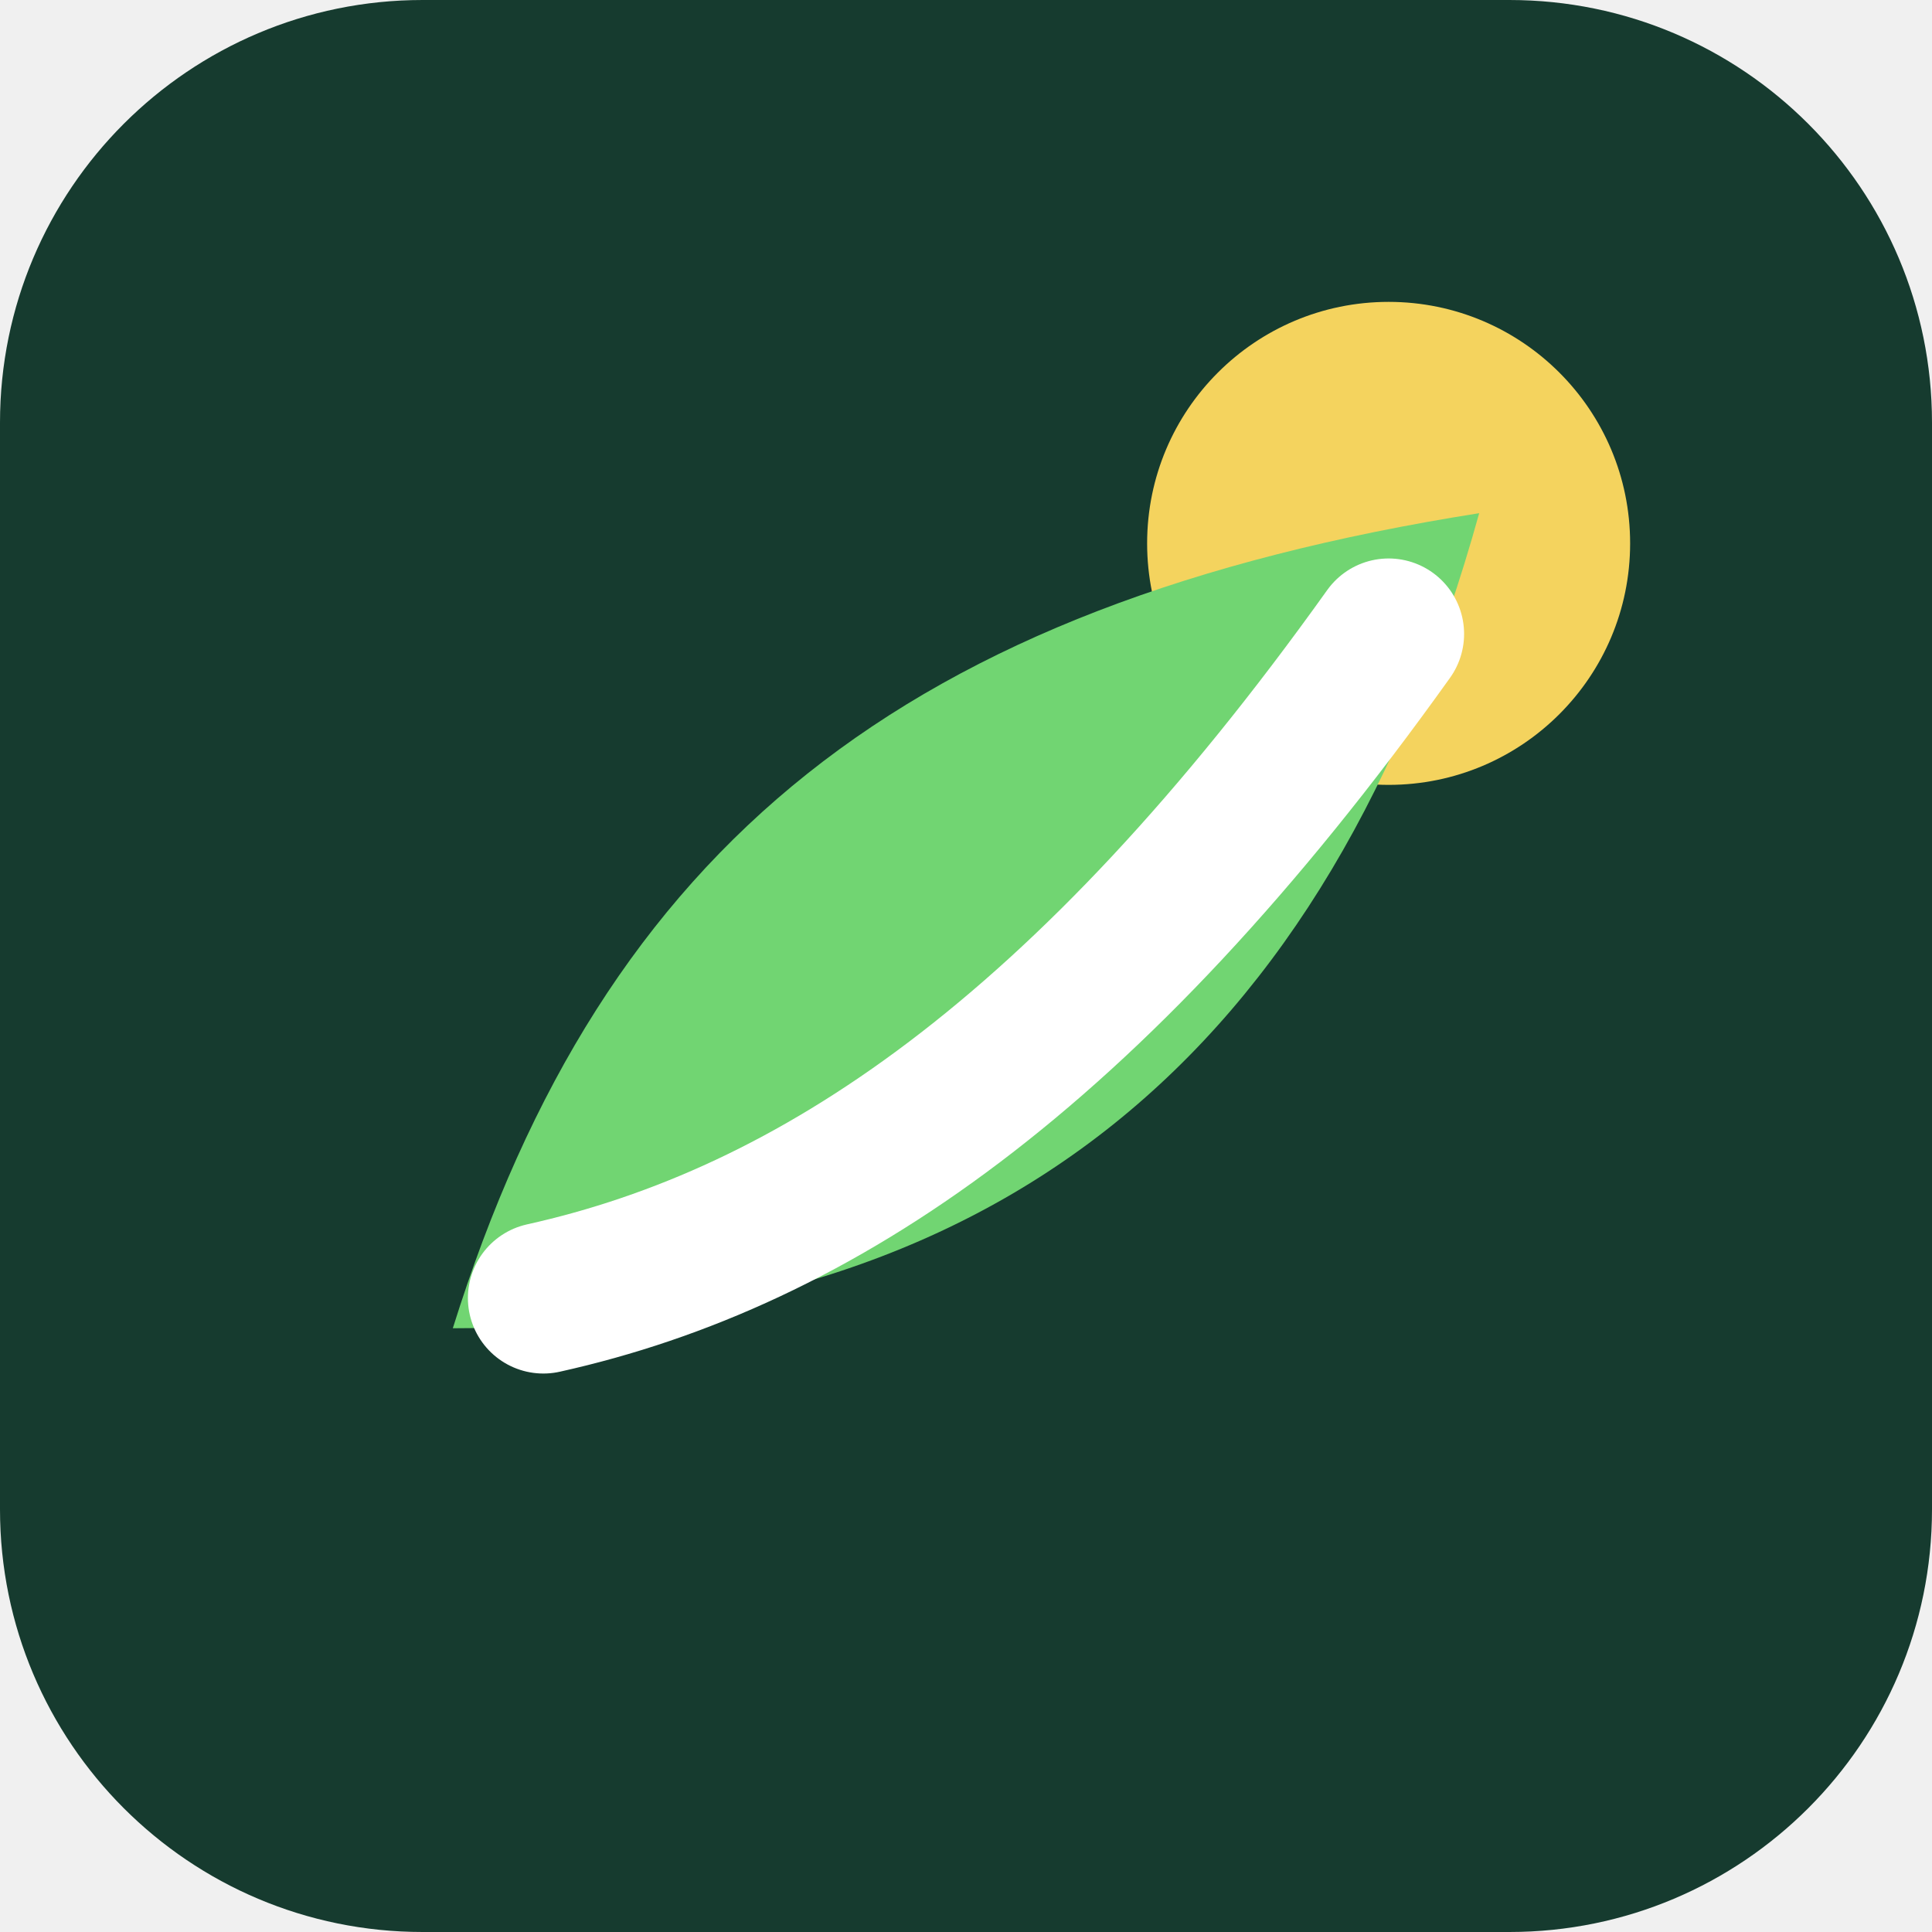
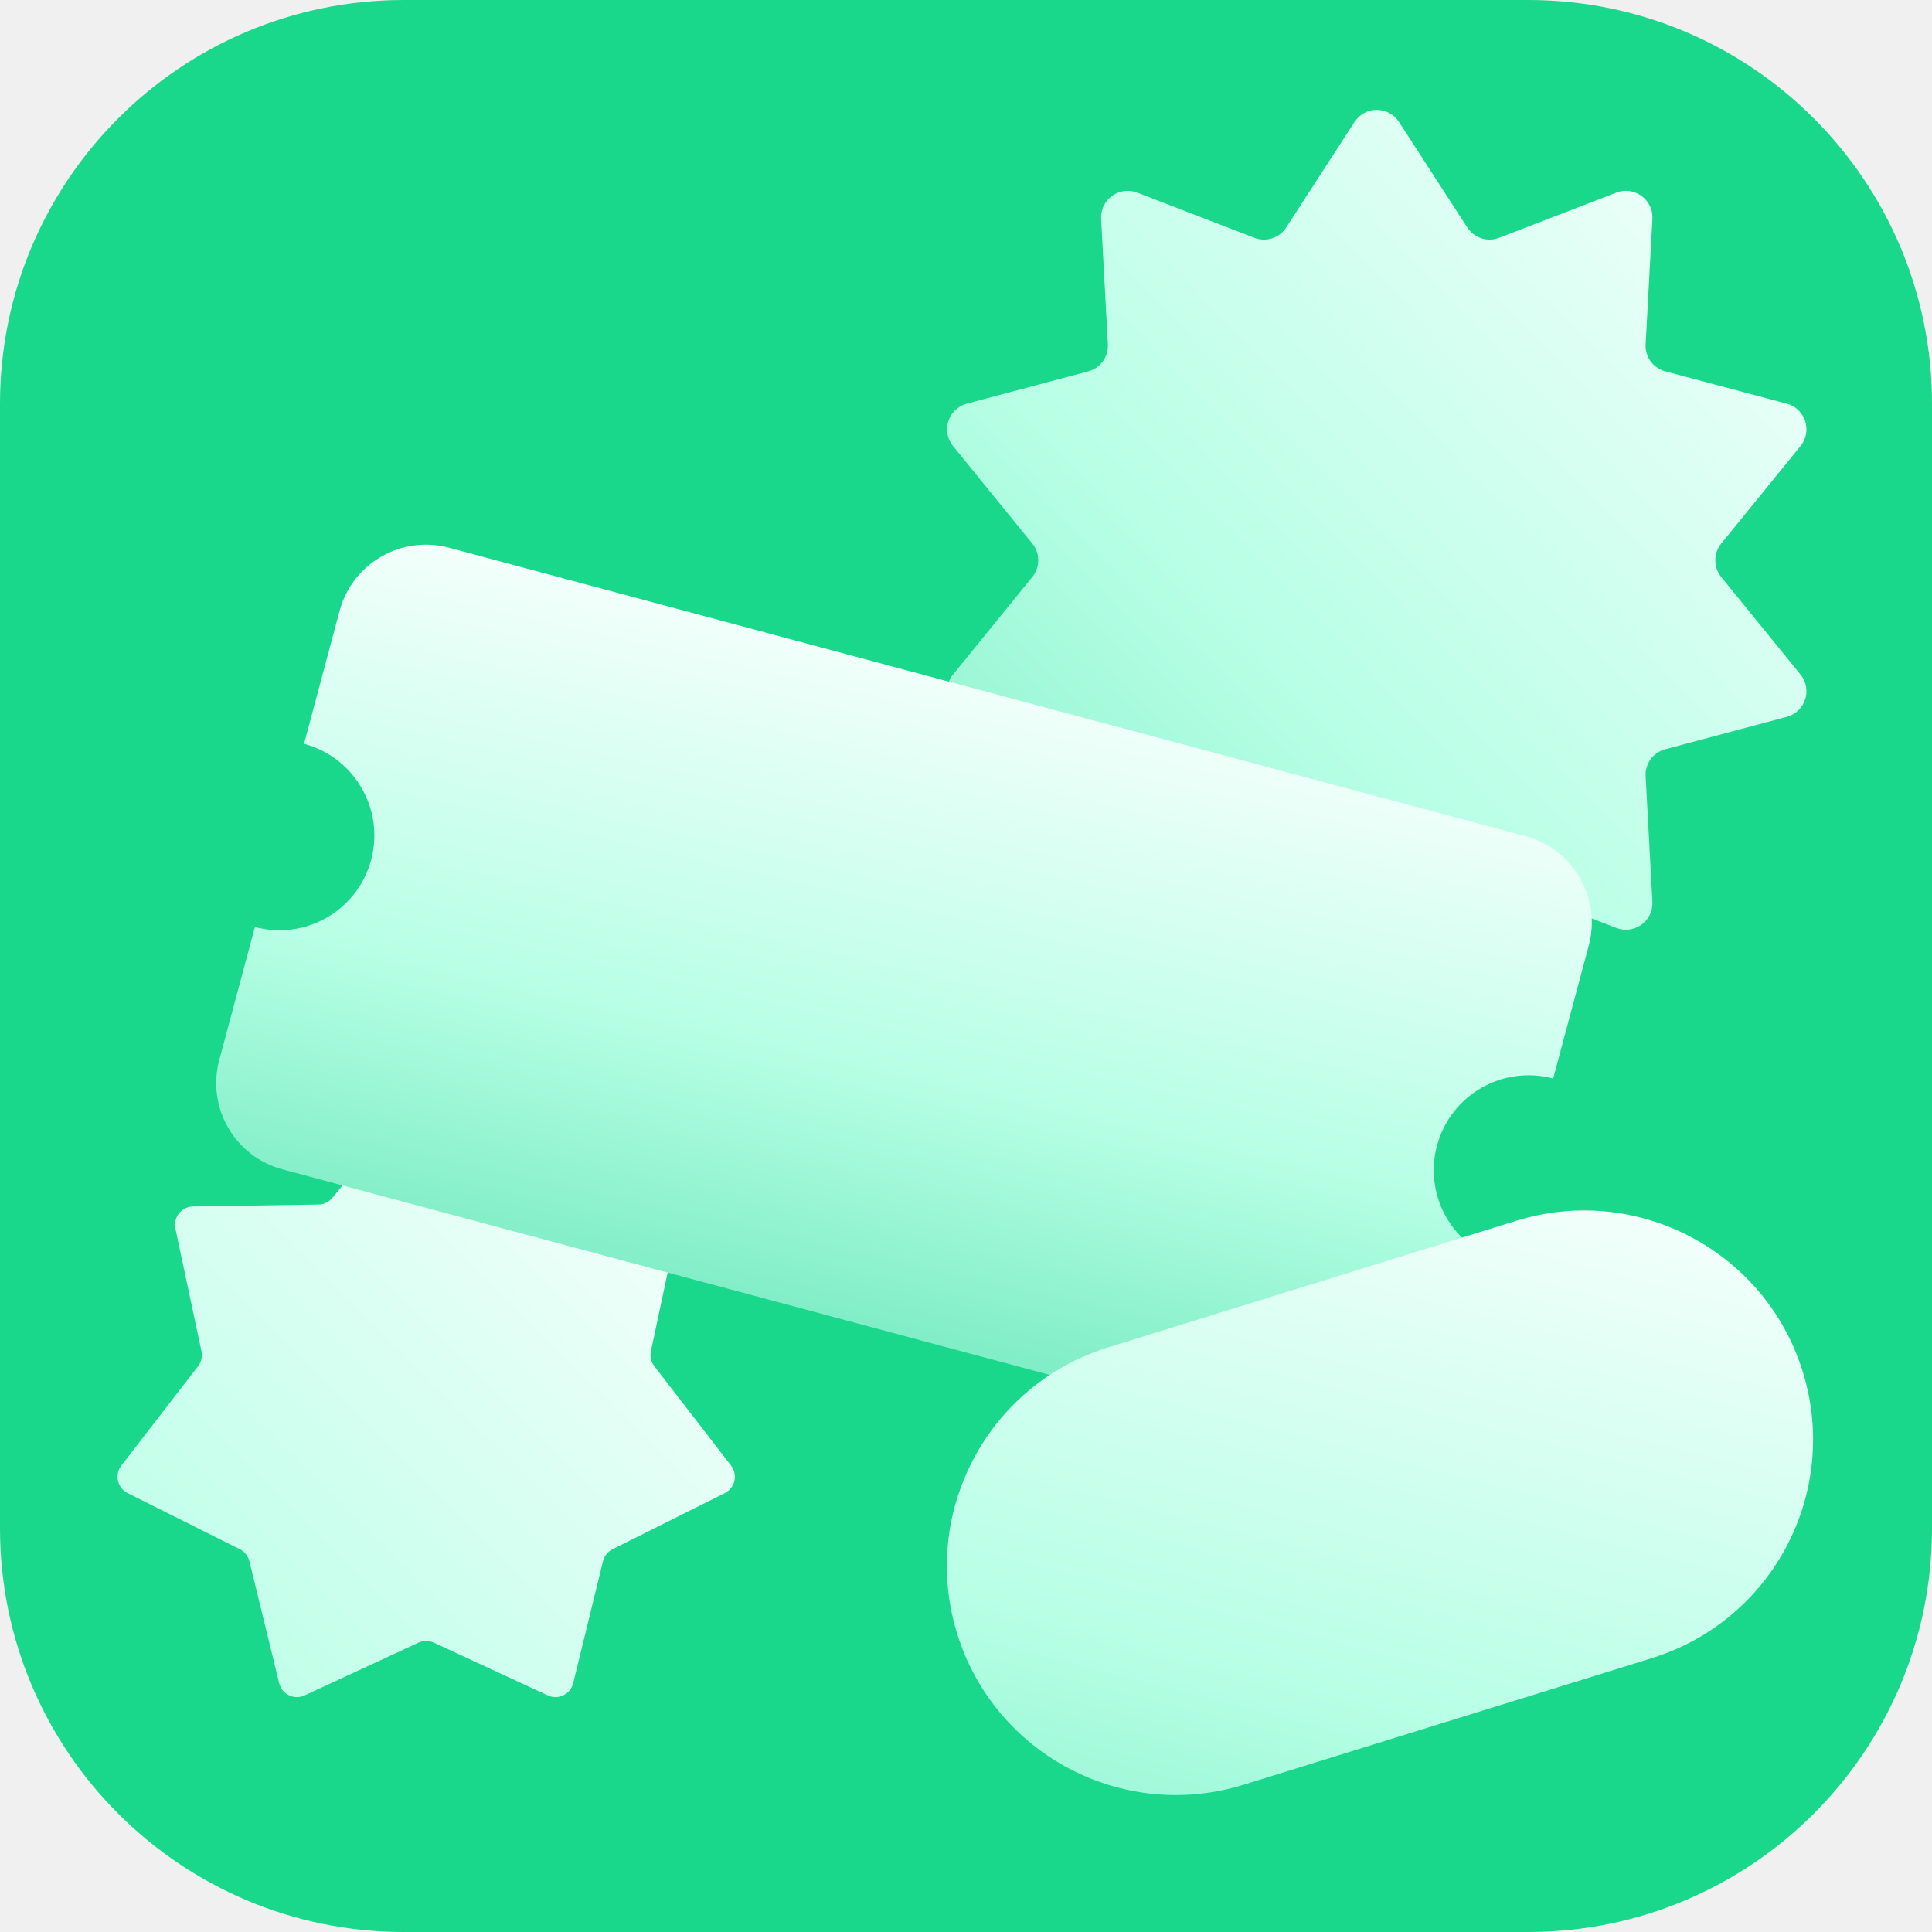
- <svg xmlns="http://www.w3.org/2000/svg" viewBox="0 0 64 64" role="img" aria-label="DONGCHIMI Client">
-   <rect width="64" height="64" rx="14" fill="#163b2f" />
-   <circle cx="46" cy="18" r="8" fill="#f4d35e" />
-   <path d="M15 44c5-16 15-24 34-27-5 18-16 27-34 27Z" fill="#71d572" />
-   <path d="M18 43c9-2 18-8 28-22" fill="none" stroke="#ffffff" stroke-width="5" stroke-linecap="round" />
+ <svg xmlns="http://www.w3.org/2000/svg" width="32" height="32" viewBox="0 0 32 32" fill="none">
+   <path d="M25.312 0H6.688C2.994 0 0 2.994 0 6.688V25.312C0 29.006 2.994 32 6.688 32H25.312C29.006 32 32 29.006 32 25.312V6.688C32 2.994 29.006 0 25.312 0Z" fill="#19D88C" />
+   <path d="M22.435 2.021C22.608 1.753 22.999 1.753 23.172 2.021L24.303 3.768C24.416 3.943 24.636 4.014 24.83 3.939L26.772 3.19C27.069 3.076 27.386 3.306 27.369 3.624L27.257 5.702C27.245 5.91 27.381 6.097 27.582 6.151L29.594 6.686C29.902 6.768 30.023 7.14 29.822 7.388L28.509 9.003C28.378 9.165 28.378 9.396 28.509 9.557L29.822 11.173C30.023 11.42 29.902 11.792 29.594 11.874L27.582 12.41C27.381 12.463 27.245 12.65 27.257 12.858L27.369 14.937C27.386 15.255 27.069 15.485 26.772 15.37L24.83 14.621C24.636 14.546 24.416 14.618 24.303 14.792L23.172 16.54C22.999 16.807 22.608 16.807 22.435 16.54L21.304 14.792C21.191 14.618 20.971 14.546 20.777 14.621L18.835 15.37C18.538 15.485 18.221 15.255 18.238 14.937L18.35 12.858C18.361 12.65 18.226 12.463 18.025 12.41L16.013 11.874C15.705 11.792 15.584 11.42 15.785 11.173L17.098 9.557C17.229 9.396 17.229 9.165 17.098 9.003L15.785 7.388C15.584 7.14 15.705 6.768 16.013 6.686L18.025 6.151C18.226 6.097 18.361 5.91 18.35 5.702L18.238 3.624C18.221 3.306 18.538 3.076 18.835 3.19L20.777 3.939C20.971 4.014 21.191 3.943 21.304 3.768L22.435 2.021Z" fill="url(#paint0_linear_4386_71723)" />
+   <path d="M6.825 18.236C6.946 18.088 7.172 18.088 7.294 18.236L8.613 19.84C8.67 19.909 8.754 19.95 8.843 19.951L10.92 19.983C11.111 19.985 11.252 20.162 11.213 20.349L10.781 22.381C10.762 22.468 10.783 22.559 10.838 22.63L12.108 24.274C12.225 24.425 12.175 24.645 12.004 24.731L10.146 25.66C10.066 25.7 10.008 25.773 9.987 25.86L9.494 27.878C9.449 28.064 9.245 28.162 9.072 28.081L7.187 27.208C7.106 27.171 7.012 27.171 6.931 27.208L5.046 28.081C4.873 28.162 4.669 28.064 4.624 27.878L4.131 25.86C4.11 25.773 4.052 25.7 3.972 25.66L2.114 24.731C1.943 24.645 1.893 24.425 2.01 24.274L3.28 22.63C3.335 22.559 3.356 22.468 3.337 22.381L2.905 20.349C2.866 20.162 3.007 19.985 3.198 19.983L5.275 19.951C5.364 19.95 5.448 19.909 5.505 19.84L6.825 18.236Z" fill="url(#paint1_linear_4386_71723)" />
+   <path d="M25.269 13.85C26.058 14.062 26.526 14.873 26.315 15.662L25.725 17.864C24.887 17.639 24.026 18.137 23.801 18.975C23.591 19.761 24.015 20.567 24.759 20.849L24.912 20.899L24.322 23.1C24.11 23.889 23.299 24.357 22.51 24.146L4.678 19.368C3.889 19.157 3.42 18.345 3.632 17.556L4.222 15.354C5.06 15.579 5.922 15.082 6.147 14.245C6.371 13.406 5.874 12.545 5.036 12.32L5.625 10.118C5.836 9.329 6.648 8.861 7.437 9.072L25.269 13.85Z" fill="url(#paint2_linear_4386_71723)" />
+   <path d="M25.114 20.22L18.354 22.317C16.353 22.937 15.234 25.061 15.854 27.061C16.475 29.062 18.599 30.181 20.599 29.561L27.36 27.464C29.361 26.844 30.48 24.72 29.859 22.719C29.239 20.719 27.115 19.6 25.114 20.22Z" fill="url(#paint3_linear_4386_71723)" />
+   <defs>
+     <linearGradient id="paint0_linear_4386_71723" x1="9.893" y1="27.067" x2="33.743" y2="3.918" gradientUnits="userSpaceOnUse">
+       <stop stop-color="#36D69D" />
+       <stop offset="0.578" stop-color="#B7FFE6" />
+       <stop offset="1" stop-color="white" />
+     </linearGradient>
+     <linearGradient id="paint1_linear_4386_71723" x1="-7.095" y1="41.427" x2="14.619" y2="19.656" gradientUnits="userSpaceOnUse">
+       <stop stop-color="#36D69D" />
+       <stop offset="0.515" stop-color="#B7FFE6" />
+       <stop offset="1" stop-color="white" />
+     </linearGradient>
+     <linearGradient id="paint2_linear_4386_71723" x1="6.205" y1="26.171" x2="10.245" y2="8.295" gradientUnits="userSpaceOnUse">
+       <stop stop-color="#36D69D" />
+       <stop offset="0.554" stop-color="#B7FFE6" />
+       <stop offset="1" stop-color="white" />
+     </linearGradient>
+     <linearGradient id="paint3_linear_4386_71723" x1="8.582" y1="39.195" x2="14.748" y2="15.01" gradientUnits="userSpaceOnUse">
+       <stop stop-color="#36D69D" />
+       <stop offset="0.567" stop-color="#B7FFE6" />
+       <stop offset="1" stop-color="white" />
+     </linearGradient>
+   </defs>
</svg>
